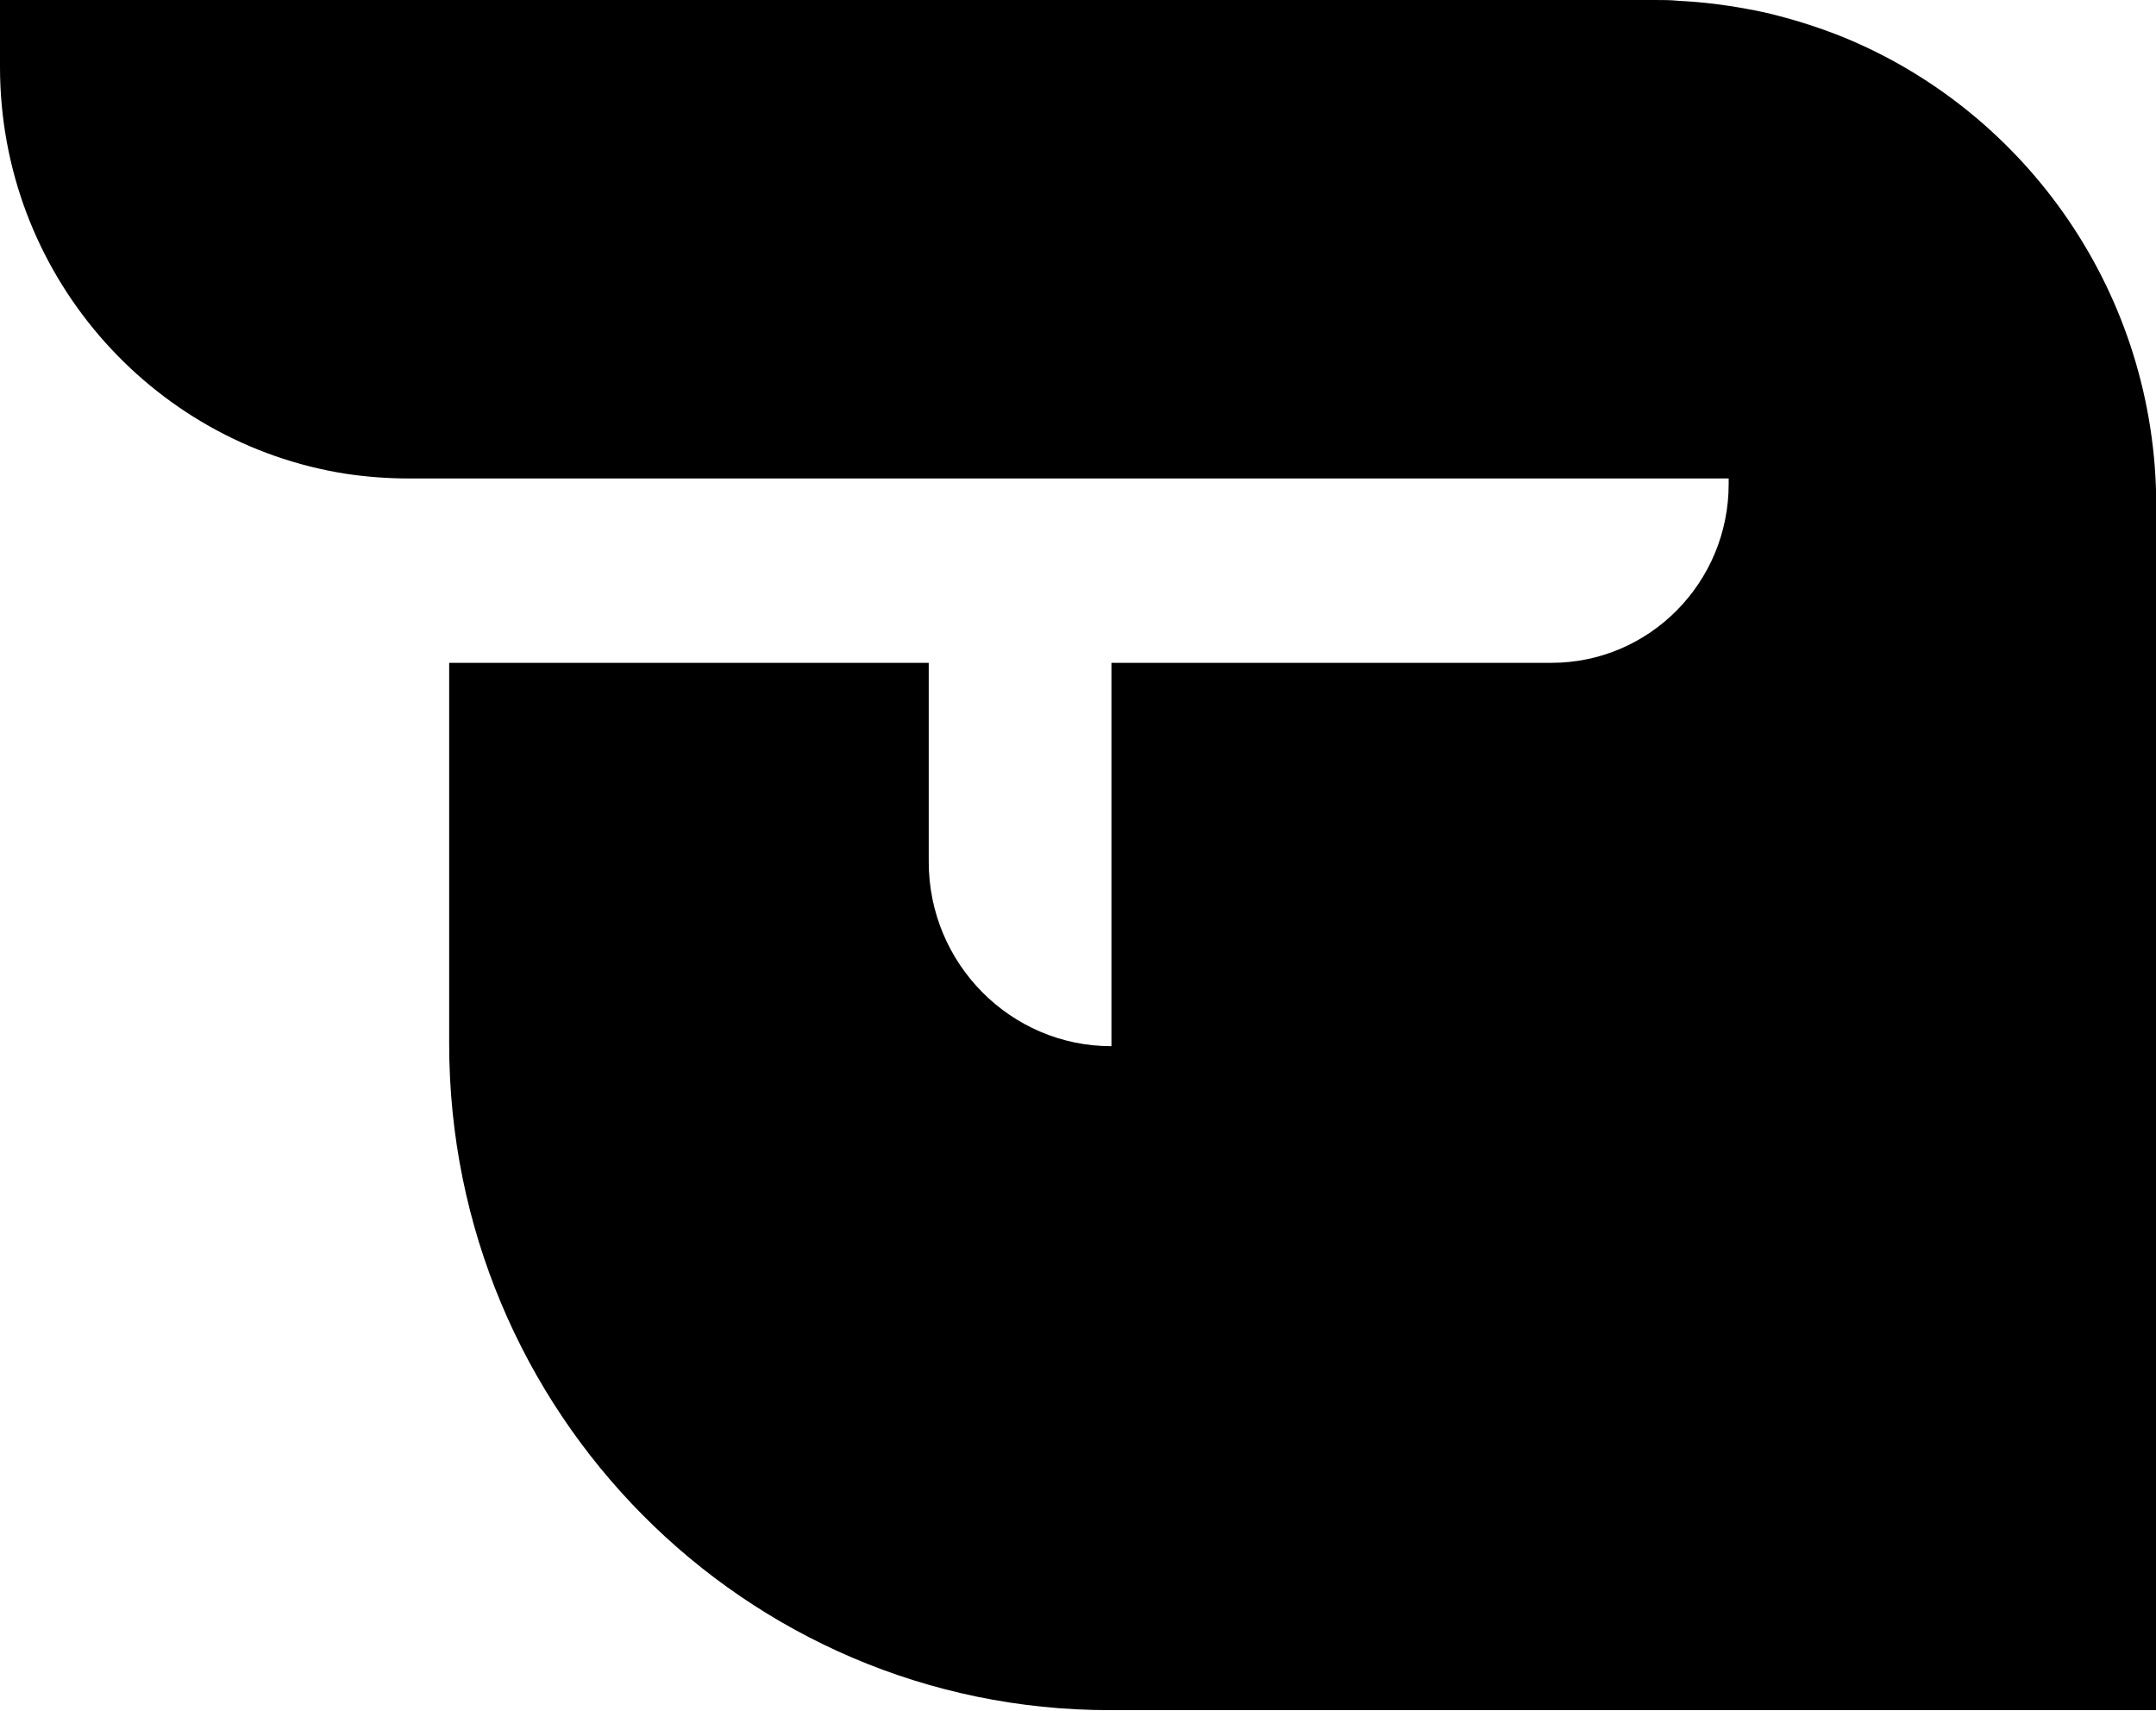
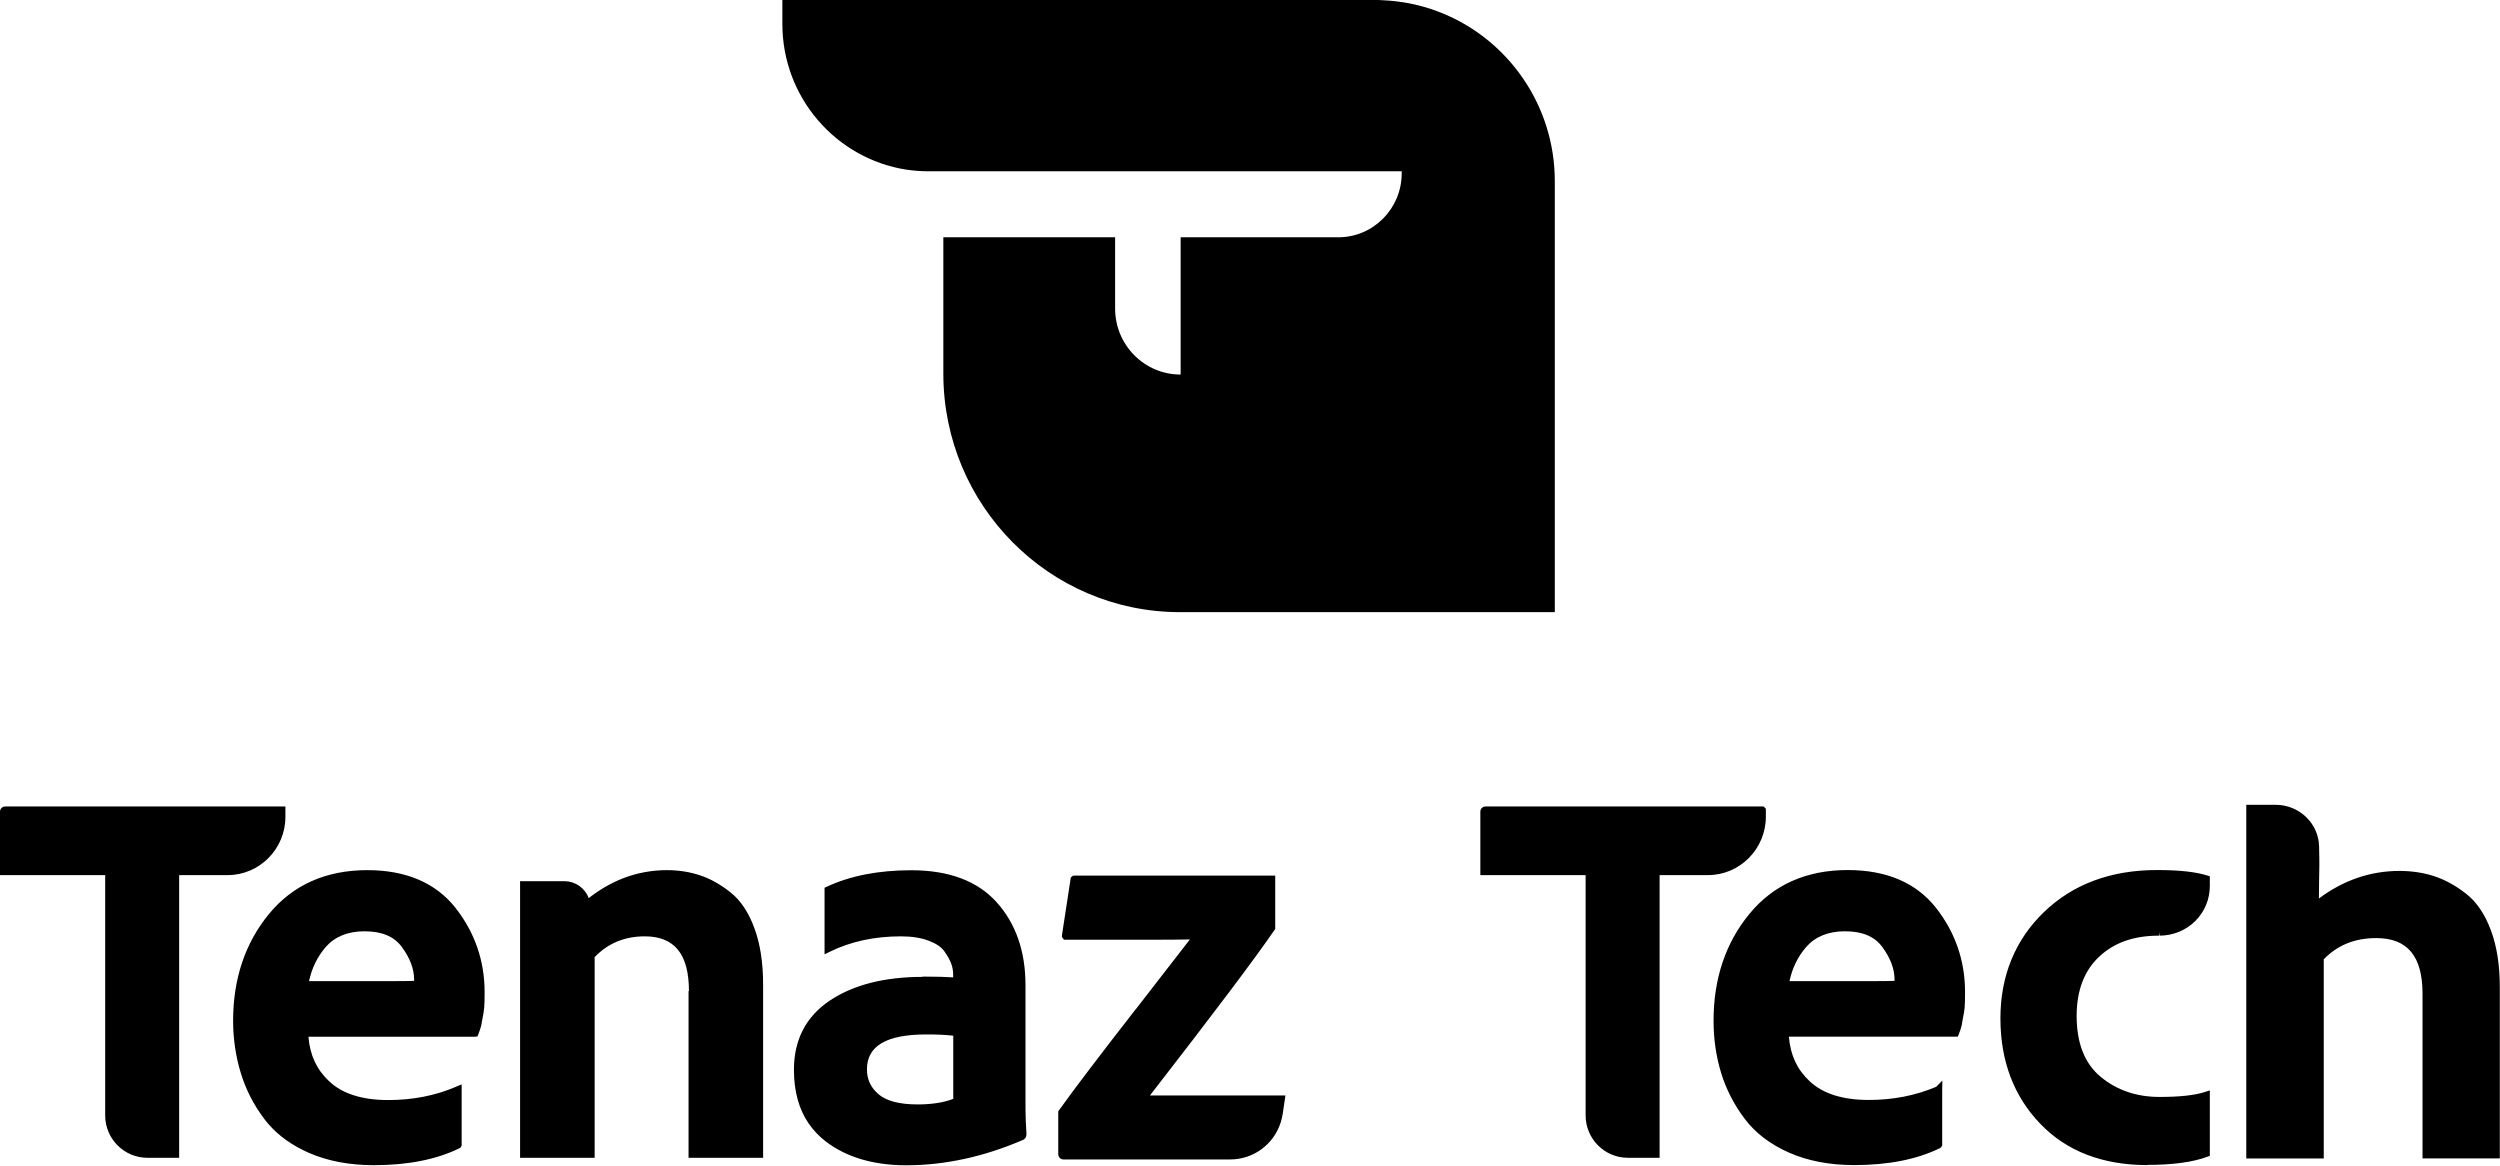
- <svg xmlns="http://www.w3.org/2000/svg" id="Camada_2" data-name="Camada 2" viewBox="0 0 78 61.87">
+ <svg xmlns="http://www.w3.org/2000/svg" id="Camada_2" data-name="Camada 2" viewBox="0 0 257.17 119.85">
  <defs>
    <style>
      .cls-1 {
        fill: #000;
        fill-rule: evenodd;
        stroke-width: 0px;
      }
    </style>
  </defs>
  <g id="Camada_1-2" data-name="Camada 1">
-     <path class="cls-1" d="M78,18.31v43.56h-37.85c-13.2,0-23.9-10.79-23.9-24.11v-13.78h17.35v7.2c0,3.68,2.96,6.67,6.61,6.67h0v-13.87h15.92c3.54,0,6.41-2.9,6.41-6.47v-.2H14.78c-.77,0-1.53-.06-2.27-.17C5.43,16.03,0,9.86,0,2.42V0h59.86c.3,0,.58,0,.87.03.83.04,1.65.14,2.46.29.38.07.77.15,1.14.25.81.21,1.6.47,2.37.78,6.63,2.72,11.31,9.3,11.31,16.96Z" />
+     <path class="cls-1" d="M249.2,119.17v-16.96c0-3.84-1.55-5.71-4.75-5.71-2.21,0-3.98.71-5.41,2.18v20.49h-7.97v-36.38h3.04c2.41,0,4.41,1.92,4.45,4.29.05,2.14.02,2,0,3.6,0,.69-.02,1.3-.02,1.75,2.51-1.88,5.29-2.84,8.28-2.84,1.27,0,2.48.18,3.58.54,1.1.36,2.2.96,3.26,1.79,1.08.83,1.95,2.1,2.57,3.77h0c.62,1.66.92,3.58.92,5.88v17.59h-7.97ZM220.89,119.85c-4.62,0-8.33-1.44-11.03-4.27-2.71-2.82-4.08-6.46-4.08-10.82s1.51-8.08,4.48-10.94c2.97-2.86,6.87-4.32,11.6-4.32,2.29,0,3.99.18,5.19.56l.27.08v.99c0,1.37-.53,2.65-1.49,3.61-.98.98-2.3,1.5-3.68,1.51l-.06-.38v.38c-2.59,0-4.61.71-6.16,2.17-1.53,1.43-2.31,3.48-2.31,6.09,0,2.8.83,4.9,2.46,6.25,1.65,1.38,3.69,2.08,6.07,2.08,2.05,0,3.63-.17,4.67-.51l.5-.16v6.73l-.25.09c-1.49.56-3.57.84-6.18.84ZM201.84,105.27c-.08.47-.34,1.11-.35,1.14l-.1.23h-17.37c.15,1.89.85,3.39,2.14,4.59,1.36,1.28,3.4,1.92,6.08,1.92,2.48,0,4.8-.45,6.9-1.34h.02s.65-.66.65-.66l-.02.93v5.76l-.12.19-.12.08c-2.37,1.16-5.33,1.74-8.8,1.74-2.53,0-4.78-.43-6.69-1.27-1.93-.85-3.47-2.01-4.57-3.47-1.1-1.45-1.92-3.04-2.44-4.74-.52-1.69-.78-3.5-.78-5.38,0-4.31,1.24-8,3.68-10.97,2.46-3,5.86-4.52,10.12-4.52,3.98,0,7.03,1.3,9.06,3.86h0c2,2.54,3.01,5.46,3.01,8.68,0,1.6-.04,1.8-.22,2.72l-.09.5ZM194.89,100.79c0-1.11-.41-2.21-1.25-3.36-.8-1.1-2.06-1.63-3.86-1.63-1.69,0-3.03.54-3.97,1.6-.87,1.01-1.44,2.17-1.73,3.53h8.05c1.65,0,2.41-.02,2.76-.03v-.11ZM175.71,90.02h-4.99v29.08h-3.26c-2.4,0-4.35-1.95-4.35-4.36v-24.72h-10.83v-6.53c0-.29.24-.53.53-.53h28.61l.23.23v.82c0,3.31-2.67,6.01-5.95,6.01ZM97.04,38.44v-14.03h17.67v7.33c0,3.75,3.01,6.79,6.74,6.79v-14.12h16.21c3.61,0,6.53-2.95,6.53-6.58v-.21h-48.66c-.78,0-1.56-.06-2.31-.17-7.21-1.13-12.74-7.41-12.74-14.99V0h60.98c.3,0,.59,0,.88.03.85.04,1.68.14,2.5.29.39.07.78.16,1.17.26.83.21,1.63.48,2.41.8,6.75,2.77,11.52,9.47,11.52,17.26v44.33h-38.56c-13.44,0-24.34-10.98-24.34-24.53ZM70.87,101.94c0-3.78-1.48-5.62-4.54-5.62-2.07,0-3.81.72-5.16,2.14v20.64h-7.67v-28.45h4.56c1.14,0,2.12.71,2.5,1.74,1.13-.89,2.33-1.58,3.58-2.06,1.41-.54,2.91-.82,4.46-.82,1.22,0,2.37.18,3.43.54,1.06.35,2.09.93,3.13,1.76,1.03.81,1.86,2.06,2.46,3.71.59,1.63.88,3.53.88,5.79v17.79h-7.67v-17.16ZM49.55,105.27c-.07.41-.28.95-.34,1.11l-.1.24-.3.03h-17.08c.15,1.89.85,3.39,2.14,4.59,1.36,1.28,3.4,1.92,6.07,1.92,2.49,0,4.83-.45,6.93-1.35,0,0,.05-.03.1-.05l.52-.21v6.3s-.11.19-.11.19l-.12.08c-2.37,1.16-5.33,1.74-8.8,1.74-2.52,0-4.77-.43-6.69-1.27-1.72-.76-3.13-1.76-4.18-2.99-.14-.15-.26-.31-.39-.48-1.1-1.45-1.91-3.04-2.43-4.74-.52-1.7-.79-3.51-.79-5.38,0-4.31,1.24-8,3.68-10.97,2.46-3,5.87-4.52,10.12-4.52,3.98,0,7.03,1.3,9.06,3.86h0c2,2.54,3.01,5.46,3.01,8.68,0,1.58-.04,1.8-.21,2.69l-.1.53ZM42.6,100.79c0-1.11-.41-2.21-1.25-3.36-.8-1.1-2.06-1.63-3.86-1.63-1.69,0-3.03.54-3.97,1.6-.87,1.01-1.44,2.17-1.73,3.53h8.05c1.65,0,2.41-.02,2.76-.03v-.11ZM23.42,90.02h-4.99v29.08h-3.26c-2.4,0-4.35-1.95-4.35-4.36v-24.72H0v-6.53c0-.29.24-.53.53-.53h28.83v1.05c.01,3.31-2.66,6.01-5.94,6.01ZM94.9,100.46c1.44,0,2.46.03,3.15.08v-.27c0-.39-.06-.77-.2-1.14-.14-.39-.39-.82-.72-1.29-.32-.44-.85-.79-1.6-1.07-.78-.3-1.74-.45-2.86-.45-2.71,0-5.16.53-7.3,1.58l-.55.27v-6.85l.22-.1c2.41-1.13,5.34-1.7,8.7-1.7,3.88,0,6.83,1.11,8.79,3.3,1.96,2.18,2.96,5.04,2.96,8.51v11.7c0,.9,0,1.67.03,2.32.02.5.05.93.07,1.28,0,.4-.2.55-.31.61-4.04,1.75-8.09,2.63-12.05,2.63-3.39,0-6.18-.83-8.31-2.47-.67-.52-1.25-1.13-1.72-1.81-1.02-1.47-1.53-3.34-1.53-5.55,0-3.08,1.24-5.47,3.7-7.12,2.41-1.61,5.62-2.43,9.52-2.43ZM90.38,112.57c.81.69,2.16,1.04,4.01,1.04,1.46,0,2.67-.19,3.67-.57v-6.5c-.75-.09-1.65-.13-2.76-.13-4.12,0-6.12,1.18-6.12,3.6,0,1.04.41,1.9,1.21,2.56ZM116.82,103.84c2.87-3.69,4.75-6.12,5.58-7.2-.93.02-2.45.03-4.65.03h-8.3l-.21-.28v-.18s.91-5.94.91-5.94l.21-.18.16-.02h20.66v5.49l-.07.1c-2.06,3-6.14,8.42-12.82,17.03h13.94l-.28,1.89c-.05.31-.12.61-.21.89-.73,2.28-2.82,3.8-5.2,3.8h-17.14c-.3,0-.54-.24-.54-.54v-4.41l.07-.1c1.5-2.1,4.15-5.59,7.88-10.38Z" />
  </g>
</svg>
